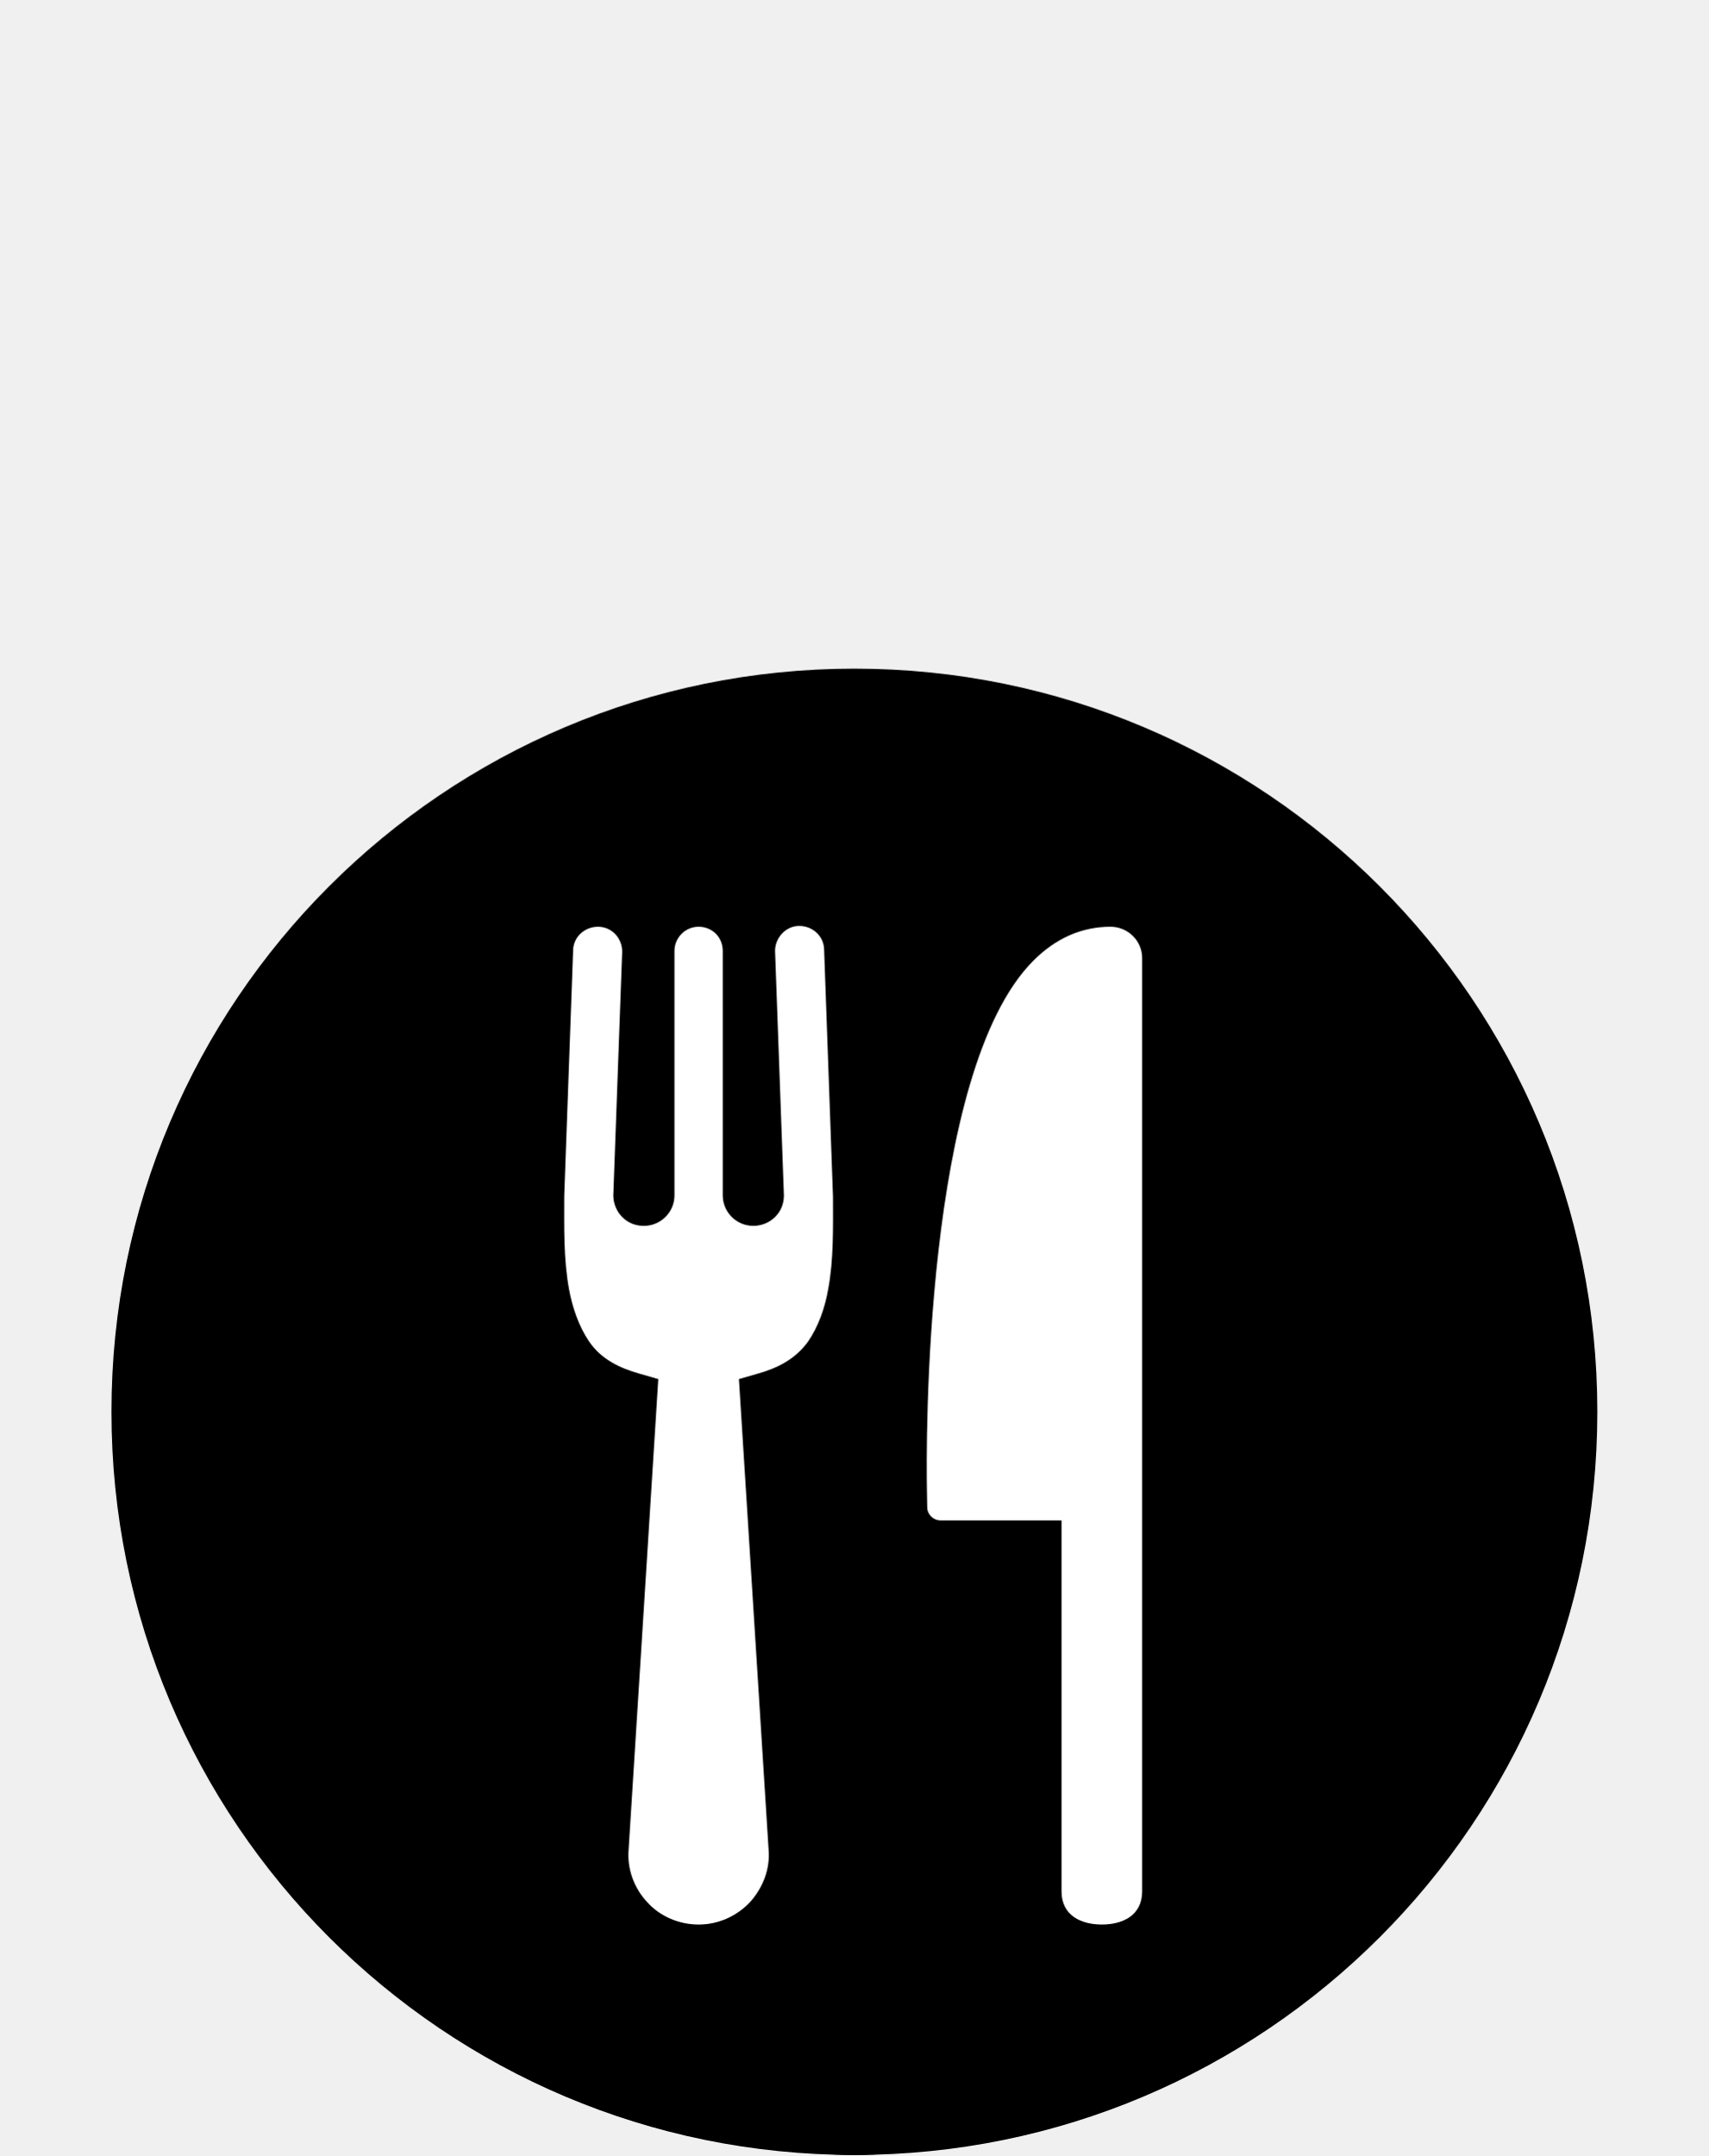
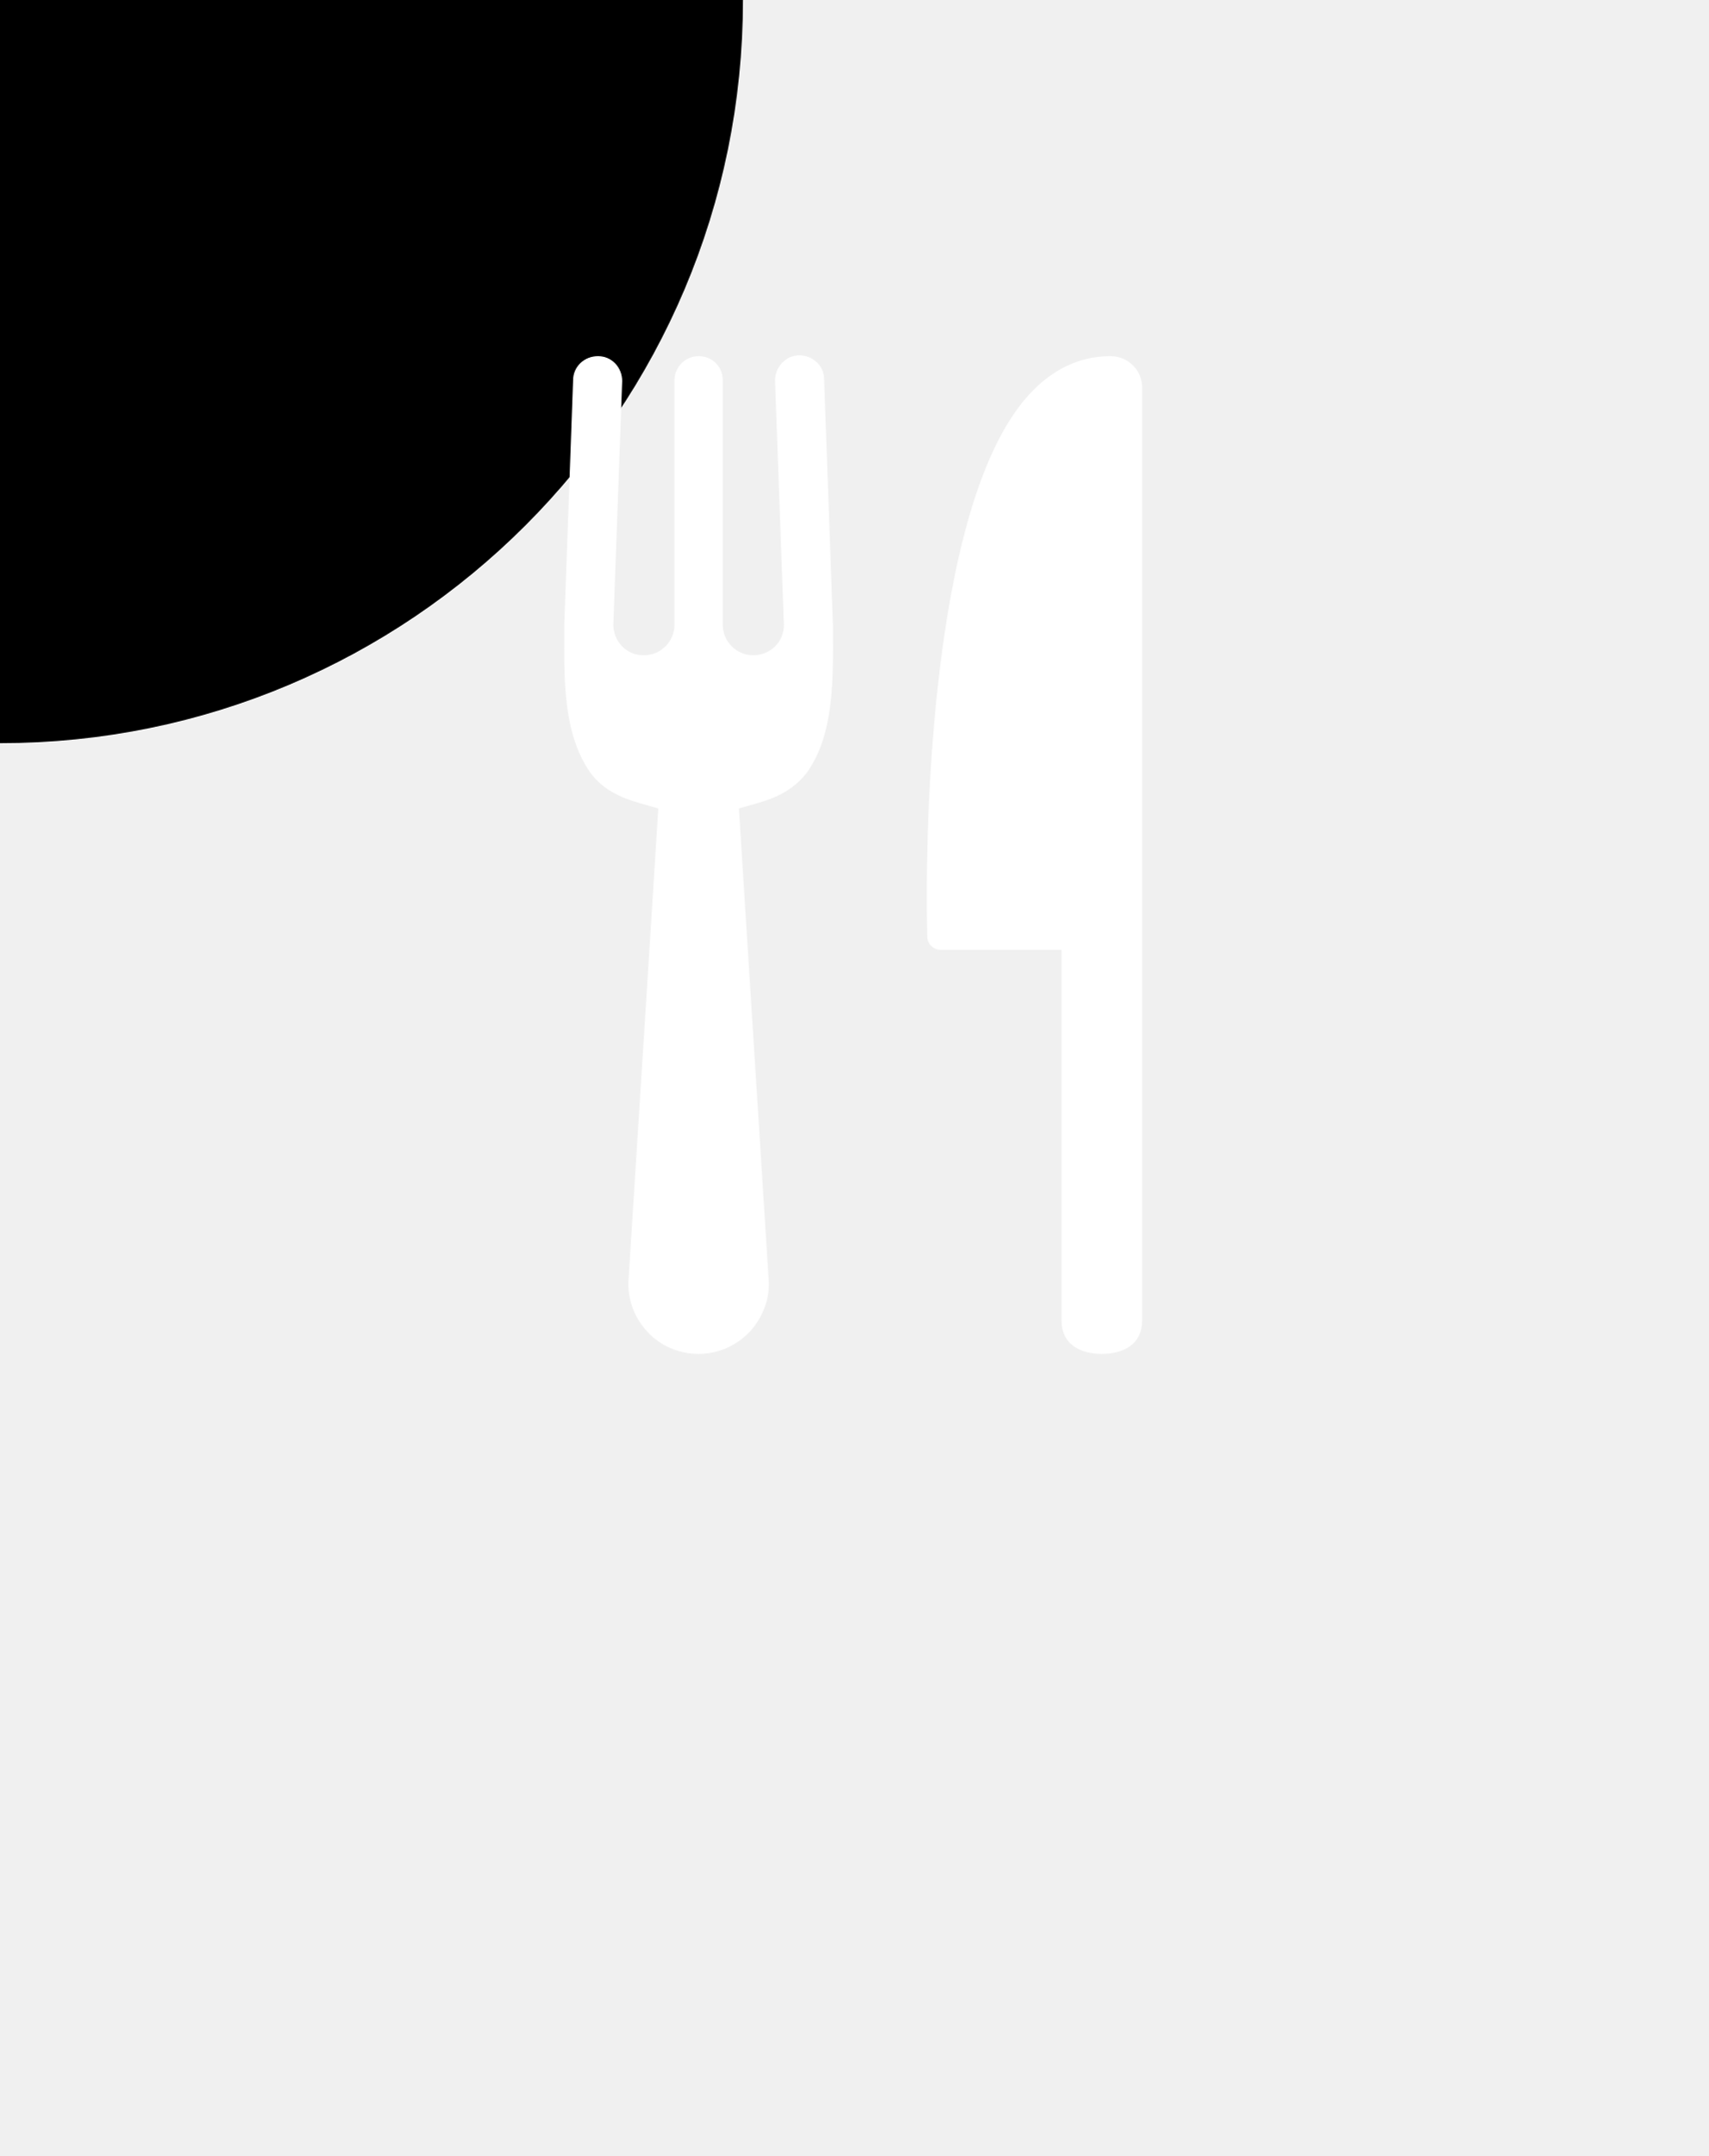
<svg xmlns="http://www.w3.org/2000/svg" class="fest-svg" viewBox="0 0 230 290">
-   <g class="fest-svg__marker" transform="translate(115,268) scale(1.3,1)">
+   <g class="fest-svg__marker">
    <path fill="currentColor" d="M137,268c0,12.15-9.85,22-22,22s-22-9.85-22-22s9.85-22,22-22s22,9.85,22,22Z" transform="translate(-115,-268)" />
  </g>
-   <g class="fest-svg__marker-background" transform="translate(115.3378,268.8145)">
-     <g transform="scale(0.6,0.6)">
+   <g class="fest-svg__marker-background">
+     <g>
      <path d="M196.542,231.605l-.696.634c-2.461,2.453-5.033,4.795-7.706,7.019l-68.799,62.664c-2.62,2.644-6.206,2.624-8.846,0l-67.872-61.901c-29.515-32.542-42.705-53.602-42.705-89.947c0-63.903,51.487-115.748,115-115.748s115,49.974,115,113.877c0,31.828-12.772,62.483-33.441,83.402h.065Z" transform="translate(-115.5157,-303.2333)" fill="#fff" stroke-linejoin="bevel" />
    </g>
  </g>
-   <g class="fest-svg__background" transform="translate(115,189.975)">
+   <g class="fest-svg__background">
    <path fill="currentColor" d="M15,115C15,59.772,59.772,15,115,15c55.228,0,100,44.772,100,100c0,55.228-44.772,100-100,100-55.228,0-100-44.772-100-100Z" transform="translate(-115,-115)" />
  </g>
-   <g class="fest-svg__icon" transform="translate(115,190.6067)">
-     <g transform="translate(-115,-113.821)">
+   <g class="fest-svg__icon">
+     <g>
      <path d="M149.468 47.921C145.598 47.921 142.104 49.459 139.082 52.493C124.237 67.393 124.662 117.952 124.762 123.666L124.802 126.046C124.818 127.023 125.623 127.807 126.611 127.807H142.881V177.712C142.881 181.028 145.595 182.187 148.309 182.187C151.023 182.187 153.734 181.028 153.734 177.712V52.132C153.734 49.806 151.824 47.921 149.468 47.921Z" fill="white" />
      <path d="M112.119 84.272L110.927 51.058C110.927 49.219 109.411 47.812 107.57 47.812C105.729 47.812 104.321 49.436 104.321 51.166L105.512 84.059C105.512 85.249 105.079 86.222 104.321 86.98C103.563 87.737 102.48 88.17 101.397 88.17C99.122 88.17 97.281 86.331 97.281 84.058L97.279 51.166C97.279 49.327 95.871 47.921 94.03 47.921C92.189 47.921 90.781 49.436 90.781 51.166V84.058C90.781 86.331 88.94 88.17 86.666 88.17C85.474 88.17 84.5 87.737 83.742 86.98C82.984 86.222 82.55 85.14 82.55 84.059L83.742 51.275C83.742 49.436 82.334 47.921 80.493 47.921C78.652 47.921 77.136 49.327 77.136 51.166L75.943 84.164C75.943 88.383 75.834 92.603 76.592 96.714C77.026 99.094 77.893 101.691 79.3 103.747C80.925 106.128 83.416 107.318 86.124 108.075L88.603 108.788L84.607 172.125C84.391 174.722 85.365 177.318 87.098 179.158C88.83 181.106 91.431 182.188 94.03 182.188C96.629 182.188 99.121 181.106 100.962 179.158C102.694 177.211 103.67 174.723 103.452 172.125L99.458 108.788L101.936 108.075C104.644 107.318 107.027 106.128 108.76 103.747C110.167 101.691 111.034 99.203 111.467 96.714C112.225 92.711 112.119 88.383 112.119 84.272Z" fill="white" />
    </g>
  </g>
</svg>
